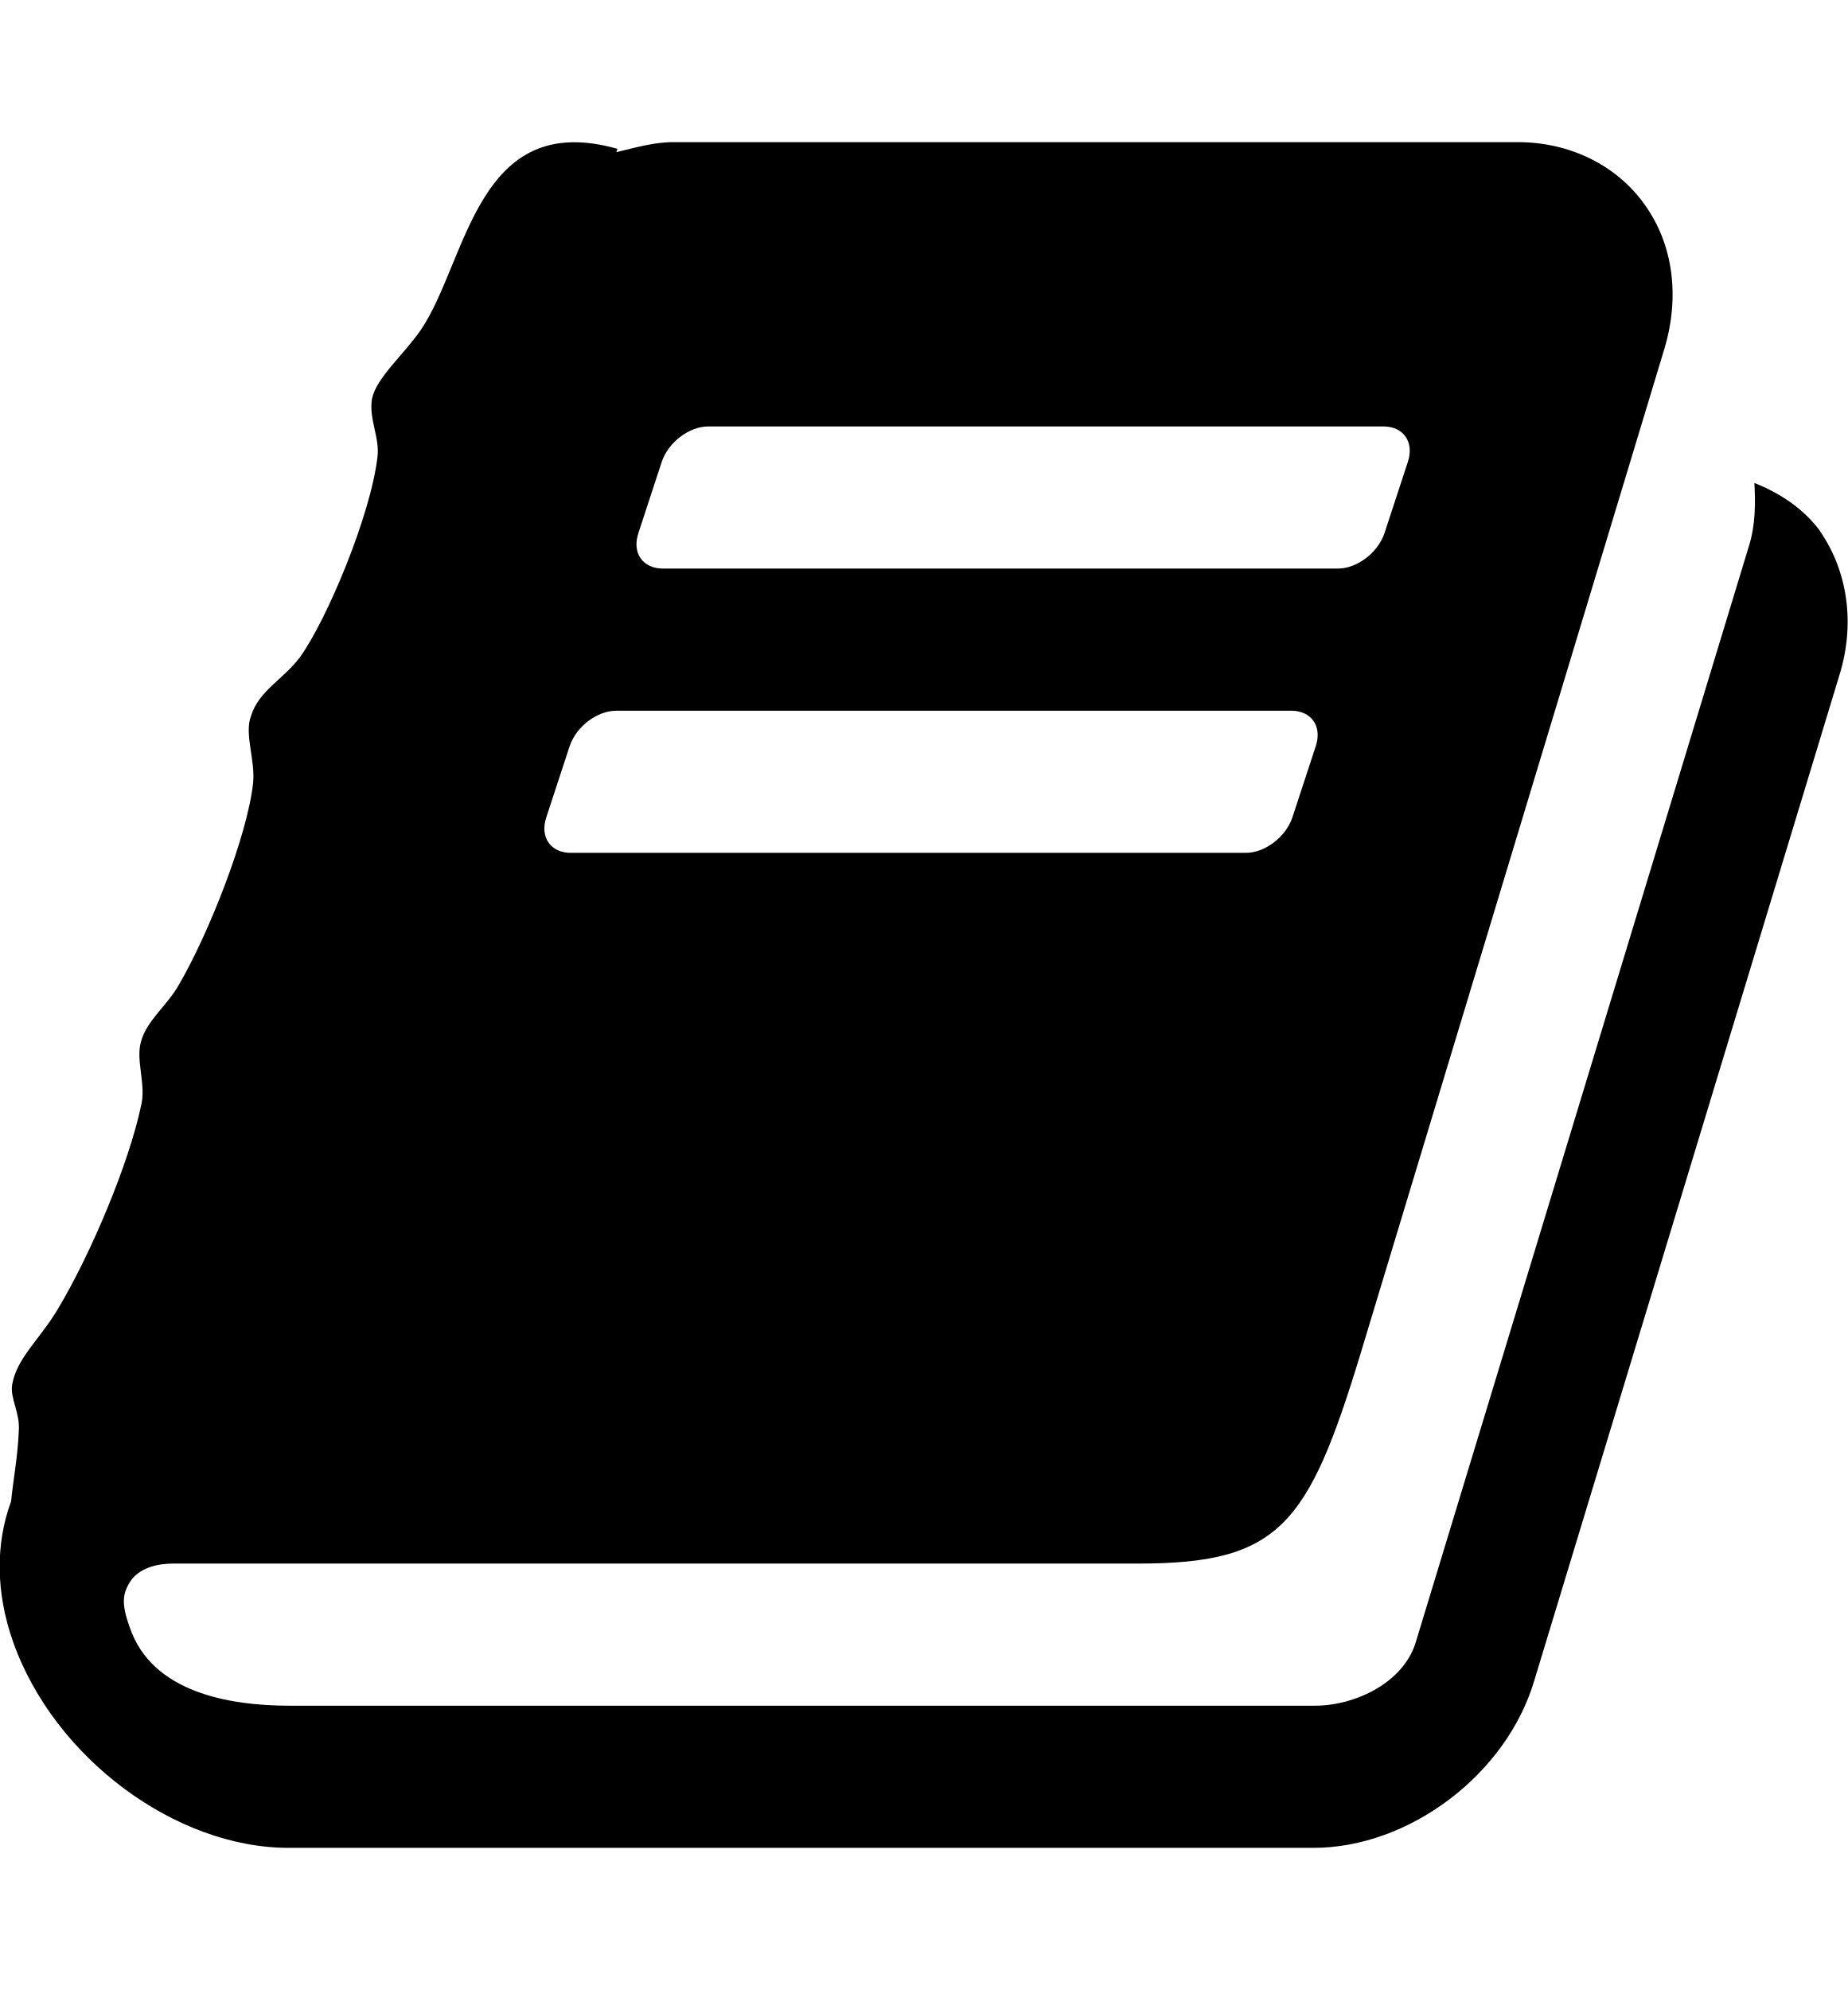
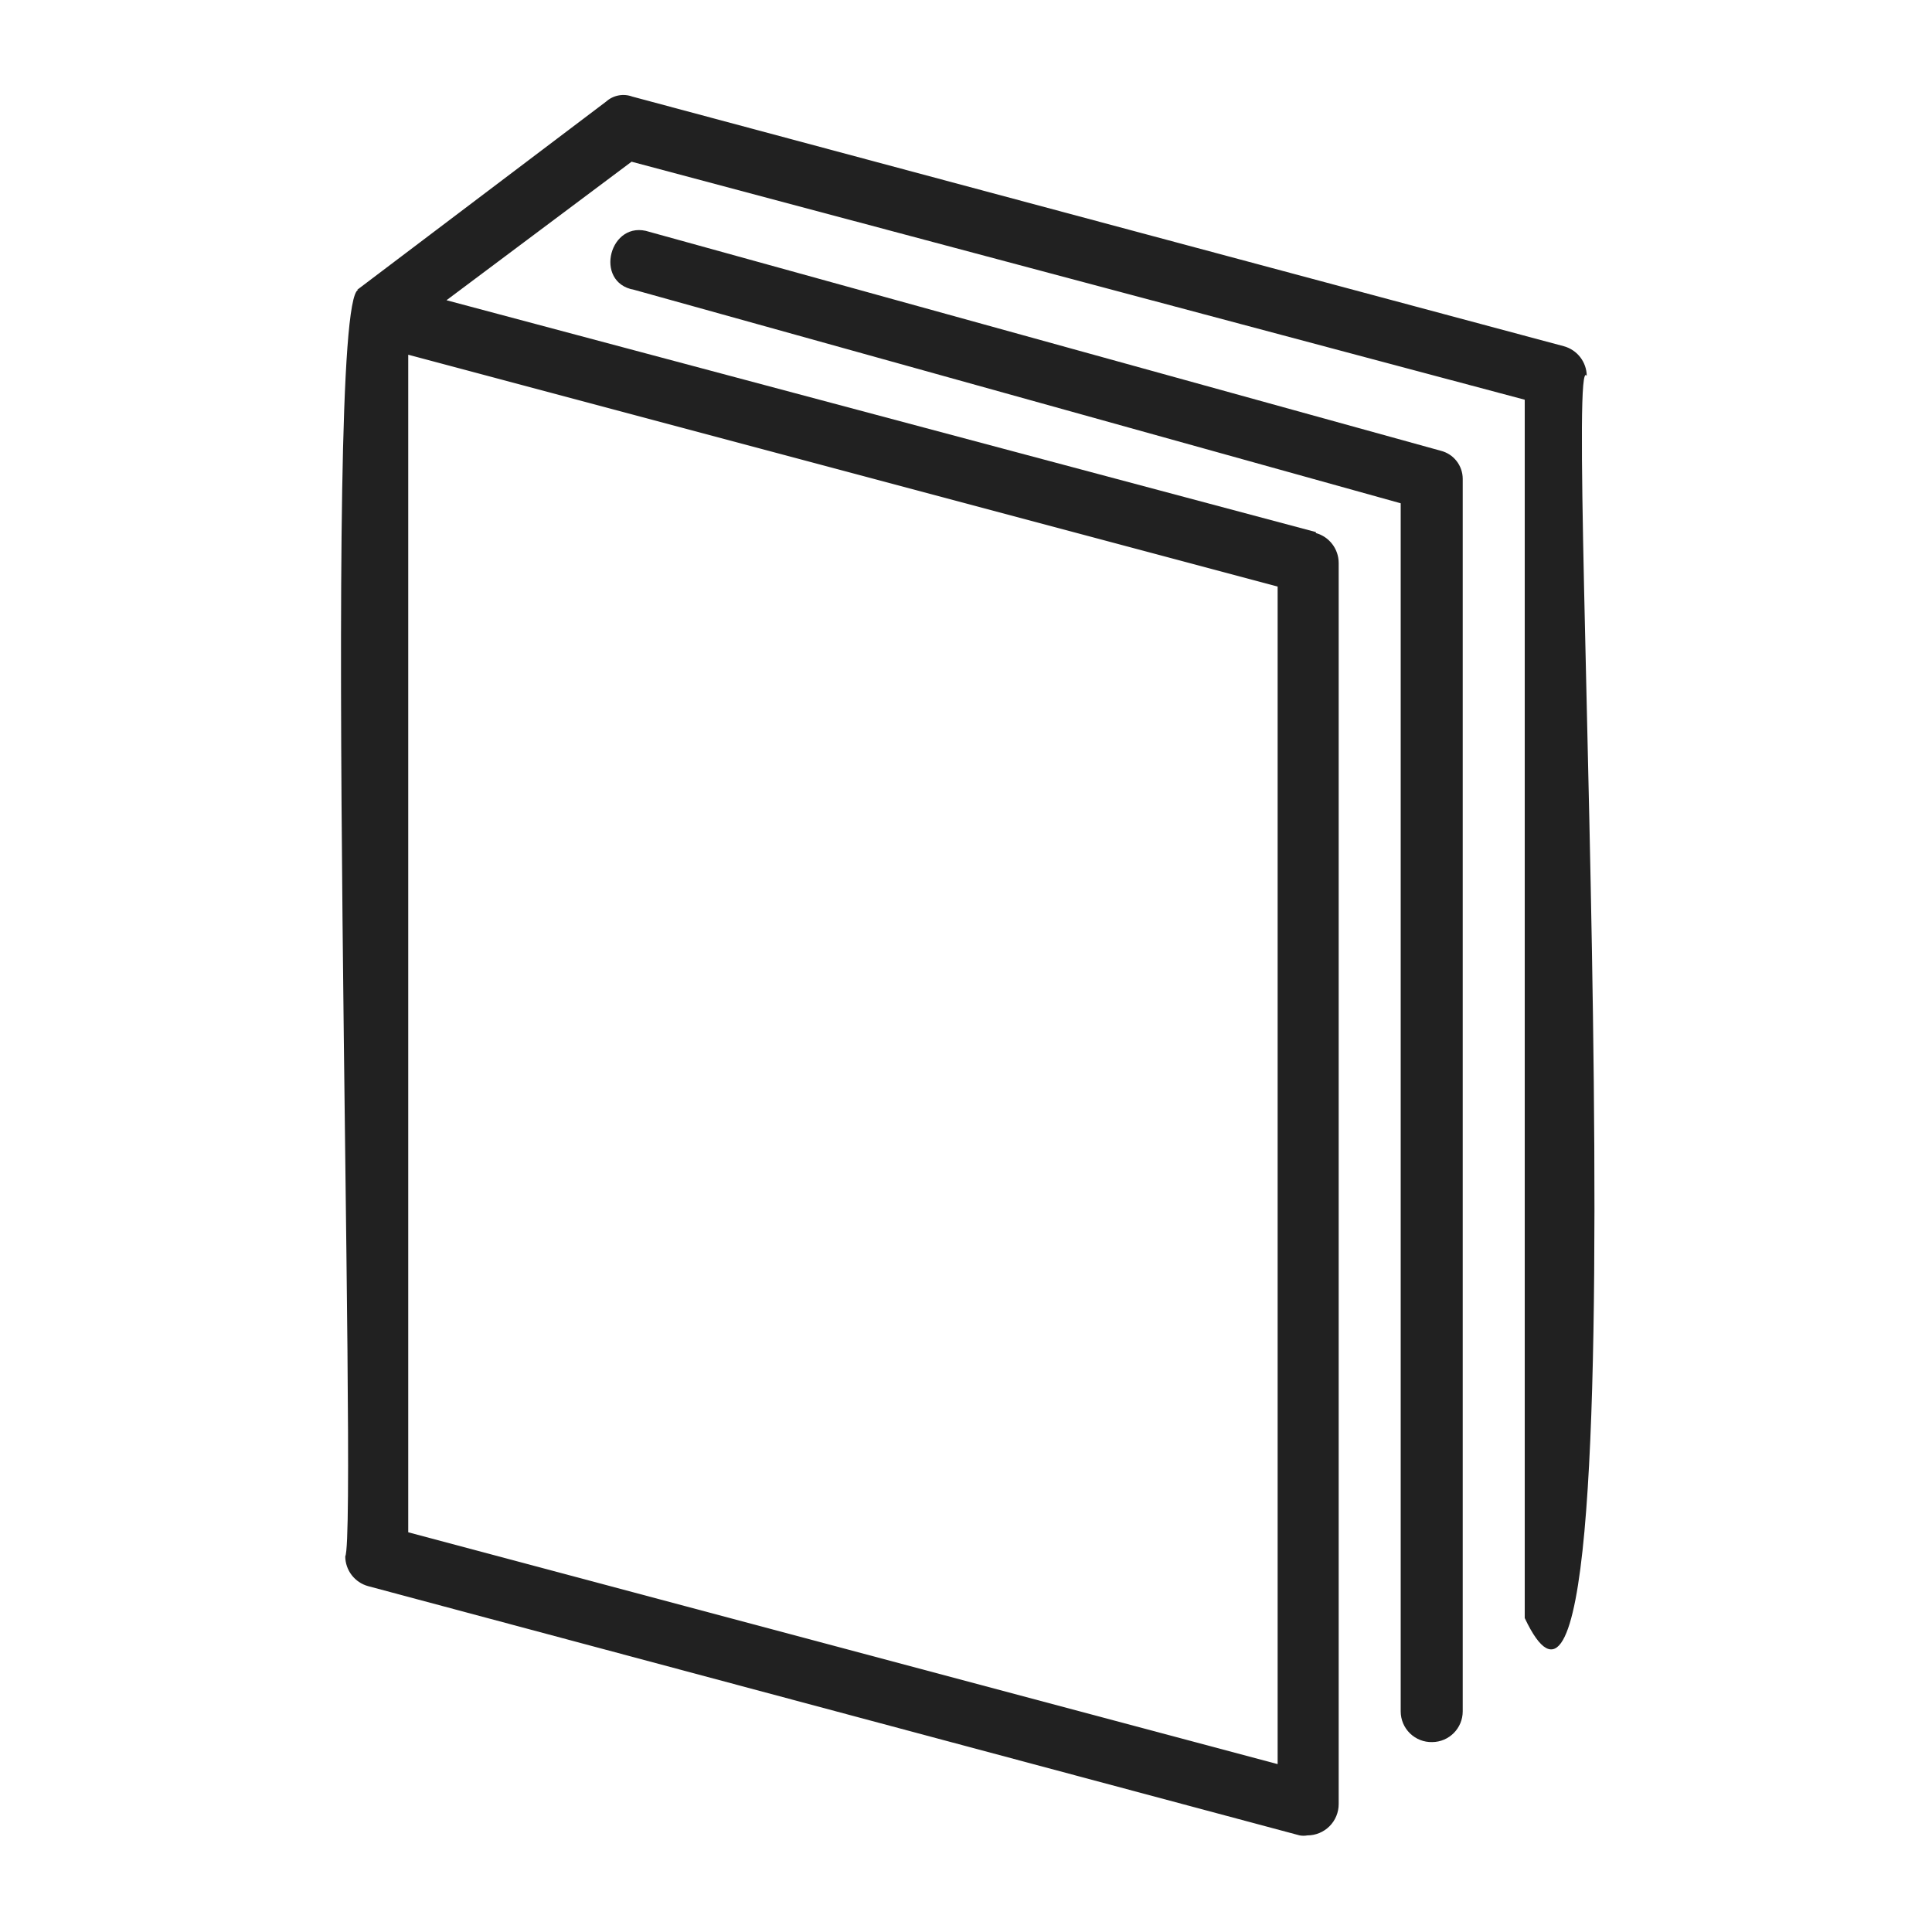
- <svg xmlns="http://www.w3.org/2000/svg" class="icon icon-book" width="26" height="28" viewBox="0 0 26 28" aria-hidden="true">
-   <path d="M25.609 7.469c.391.562.5 1.297.281 2.016l-4.297 14.156C21.202 24.969 19.827 26 18.484 26H4.062C2.468 26 .765 24.734.187 23.109c-.25-.703-.25-1.391-.031-1.984.031-.313.094-.625.109-1 .016-.25-.125-.453-.094-.641.063-.375.391-.641.641-1.062.469-.781 1-2.047 1.172-2.859.078-.297-.078-.641 0-.906.078-.297.375-.516.531-.797.422-.719.969-2.109 1.047-2.844.031-.328-.125-.688-.031-.938.109-.359.453-.516.688-.828.375-.516 1-2 1.094-2.828.031-.266-.125-.531-.078-.812.063-.297.438-.609.688-.969.656-.969.781-3.109 2.766-2.547l-.016.047C8.939 2.078 9.204 2 9.47 2h11.891c.734 0 1.391.328 1.781.875.406.562.5 1.297.281 2.031l-4.281 14.156C18.408 21.468 18.001 22 16.017 22H2.439c-.203 0-.453.047-.594.234-.125.187-.141.328-.016.672C2.142 23.812 3.22 24 4.079 24h14.422c.578 0 1.25-.328 1.422-.891l4.688-15.422c.094-.297.094-.609.078-.891.359.141.688.359.922.672zM8.984 7.5c-.094.281.063.5.344.5h9.5c.266 0 .562-.219.656-.5l.328-1c.094-.281-.063-.5-.344-.5h-9.5c-.266 0-.562.219-.656.5zm-1.296 4c-.094.281.063.5.344.5h9.5c.266 0 .562-.219.656-.5l.328-1c.094-.281-.063-.5-.344-.5h-9.5c-.266 0-.562.219-.656.5z" />
+ <svg xmlns="http://www.w3.org/2000/svg" viewBox="0 0 100 100" aria-hidden="true" role="img">
+   <defs>
+     <style>.cls-1{fill:#212121;}</style>
+   </defs>
+   <g>
+     <g id="text">
+       <path id="b" class="cls-1" d="M67.67,95a1.62,1.62,0,0,0,1.62-1.63V29.13a1.61,1.61,0,0,0-1.18-1.54v-.05l-45-12,9.58-7.17L78.92,20.69V83.75c6.58,13.94,1.88-66.6,3.21-64.29a1.61,1.61,0,0,0-1.19-1.54L32.73,5v0a1.34,1.34,0,0,0-1.36.26v0L18.49,15h.05c-1.94.77,0,64.28-.67,65.56a1.61,1.61,0,0,0,1.19,1.54L67.27,95v0A1.11,1.11,0,0,0,67.67,95Zm6.46-4.83a1.59,1.59,0,0,0,1.58-1.59V24.78a1.5,1.5,0,0,0-1.14-1.45v0L33.61,12l0,0c-2.05-.68-2.91,2.63-.79,3v0L72.5,26.05V88.58A1.59,1.59,0,0,0,74.13,90.17Zm-8,1.14-45-12V18.36l45,12Z" />
+     </g>
+   </g>
</svg>
